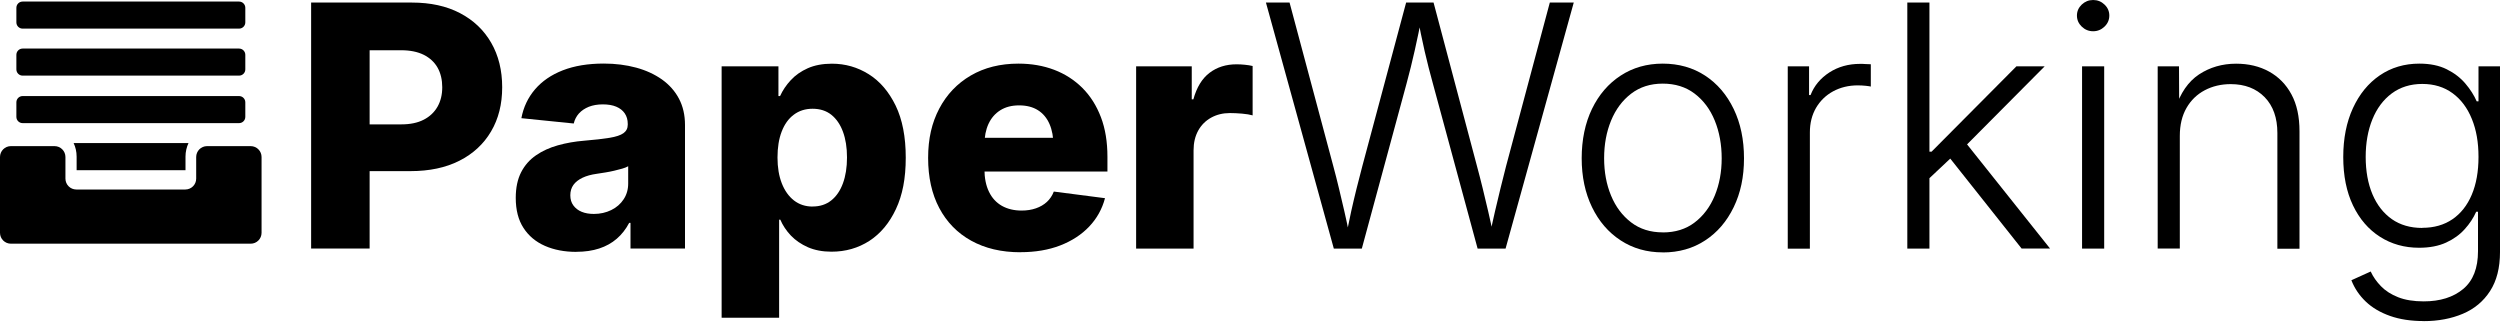
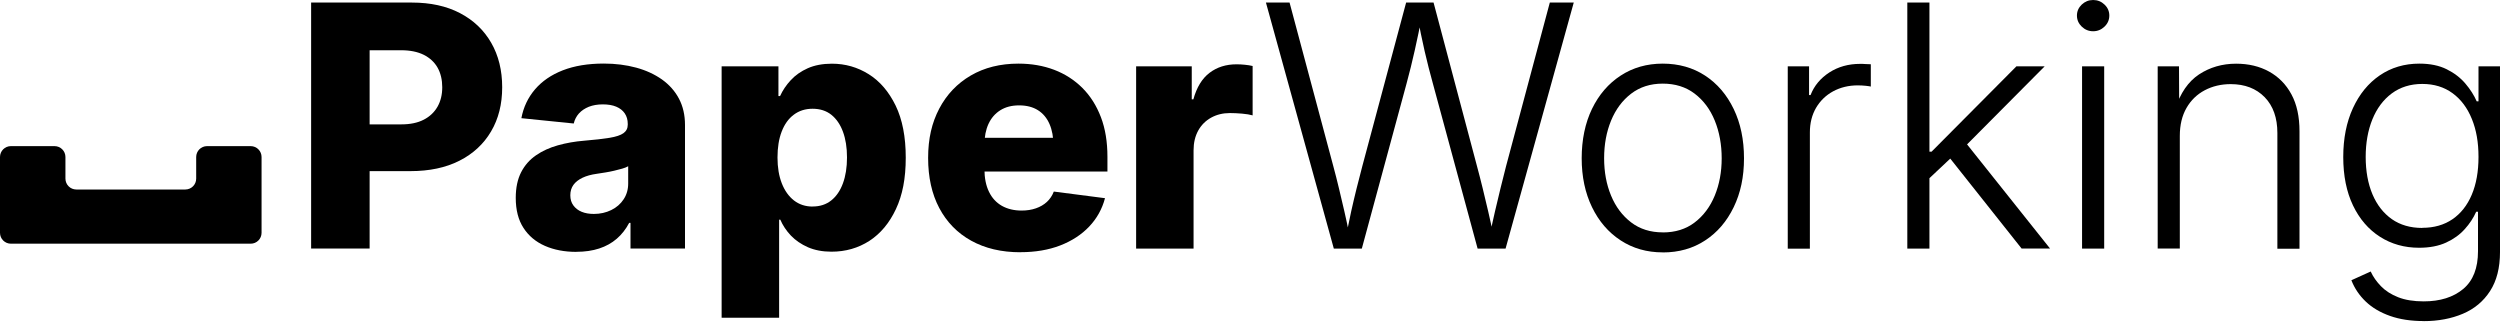
<svg xmlns="http://www.w3.org/2000/svg" viewBox="0 0 400 51.38" fill="currentColor">
  <path d="M49.78,39.77V.41h16.12c2.98,0,5.54.56,7.7,1.69,2.16,1.13,3.82,2.71,4.99,4.74s1.76,4.41,1.76,7.12-.59,5.05-1.78,7.07-2.88,3.58-5.07,4.69-4.8,1.66-7.83,1.66h-10.15v-7.48h8.69c1.43,0,2.62-.25,3.59-.75.97-.5,1.7-1.2,2.21-2.09.5-.89.75-1.92.75-3.1s-.25-2.26-.75-3.14-1.24-1.56-2.21-2.05c-.97-.48-2.17-.73-3.59-.73h-5.07v31.73h-9.36Z" />
  <path d="M92.21,40.3c-1.88,0-3.56-.32-5.02-.96s-2.61-1.6-3.43-2.87c-.83-1.27-1.24-2.87-1.24-4.81,0-1.62.29-2.99.86-4.1s1.36-2.01,2.38-2.71c1.01-.7,2.18-1.23,3.5-1.6s2.73-.62,4.23-.74c1.67-.14,3.02-.29,4.04-.46,1.02-.17,1.76-.41,2.22-.74s.69-.78.69-1.36v-.13c0-.65-.16-1.21-.48-1.68-.32-.47-.77-.82-1.36-1.07-.59-.25-1.31-.37-2.15-.37s-1.59.13-2.23.38c-.64.26-1.17.61-1.59,1.07-.41.46-.69,1-.83,1.61l-8.38-.85c.33-1.76,1.06-3.3,2.18-4.61,1.12-1.31,2.6-2.33,4.45-3.05s4.03-1.08,6.55-1.08c1.87,0,3.59.22,5.18.65,1.59.43,2.96,1.07,4.14,1.9,1.17.84,2.08,1.86,2.72,3.08s.96,2.62.96,4.2v19.76h-8.72v-4.1h-.21c-.53,1-1.19,1.85-1.99,2.54-.8.69-1.74,1.21-2.81,1.56-1.07.35-2.29.53-3.65.53h-.01ZM95.01,34.23c1.02,0,1.95-.21,2.79-.62.84-.41,1.5-.99,1.98-1.72.48-.73.73-1.57.73-2.52v-2.77c-.25.14-.56.27-.95.38-.39.11-.81.22-1.27.33s-.93.2-1.41.28-.96.15-1.41.22c-.88.12-1.64.33-2.27.63s-1.12.68-1.45,1.14c-.33.46-.5,1.01-.5,1.66s.16,1.18.49,1.63c.33.45.77.79,1.33,1.02.56.23,1.22.34,1.96.34h-.02Z" />
  <path d="M115.46,50.82V10.61h9.09v4.76h.26c.42-.92.99-1.77,1.72-2.55.72-.78,1.63-1.42,2.71-1.9s2.37-.73,3.87-.73c2.13,0,4.09.56,5.88,1.68,1.79,1.12,3.22,2.79,4.31,5.02,1.08,2.23,1.62,5.01,1.62,8.34s-.52,5.98-1.57,8.22-2.47,3.93-4.25,5.09c-1.79,1.15-3.81,1.73-6.06,1.73-1.43,0-2.68-.24-3.77-.71-1.08-.48-1.99-1.1-2.72-1.86-.73-.77-1.3-1.62-1.7-2.55h-.19v15.69h-9.19v-.02ZM130.02,33.04c1.18,0,2.18-.33,2.99-.98.81-.65,1.43-1.56,1.86-2.73.43-1.17.65-2.55.65-4.14s-.22-2.96-.65-4.12-1.05-2.06-1.86-2.71c-.81-.64-1.81-.96-2.99-.96s-2.17.32-3.01.95c-.85.63-1.49,1.53-1.94,2.7-.45,1.16-.67,2.55-.67,4.15s.23,2.96.69,4.14c.46,1.17,1.11,2.08,1.94,2.73.84.65,1.84.98,3,.98h0Z" />
  <path d="M163.26,40.36c-3.03,0-5.65-.62-7.87-1.85s-3.92-2.98-5.11-5.23-1.78-4.92-1.78-8.01.59-5.62,1.78-7.89c1.19-2.26,2.87-4.03,5.05-5.3,2.18-1.27,4.72-1.9,7.62-1.9,2.08,0,3.98.33,5.72.99,1.73.66,3.24,1.63,4.52,2.91s2.26,2.84,2.96,4.68c.7,1.84,1.04,3.95,1.04,6.33v2.35h-25.52v-5.39h21.16l-4.28,1.24c0-1.34-.21-2.49-.63-3.45-.42-.96-1.04-1.7-1.85-2.21-.81-.51-1.81-.77-3.01-.77s-2.18.26-3.01.78-1.46,1.25-1.89,2.18-.65,2.04-.65,3.33v3.88c0,1.44.24,2.66.73,3.66.48,1,1.18,1.74,2.07,2.25.9.5,1.95.75,3.14.75.85,0,1.61-.12,2.3-.36s1.27-.58,1.76-1.03c.48-.45.85-1,1.1-1.65l8.19,1.06c-.46,1.73-1.3,3.24-2.52,4.53-1.22,1.29-2.77,2.3-4.64,3.03-1.87.72-3.99,1.08-6.37,1.08h-.01Z" />
  <path d="M181.78,39.77V10.61h8.9v5.28h.26c.53-1.92,1.39-3.33,2.59-4.24s2.63-1.36,4.31-1.36c.44,0,.89.02,1.33.07.45.04.87.11,1.25.2v7.9c-.42-.12-.99-.22-1.7-.28-.71-.06-1.36-.09-1.94-.09-1.13,0-2.13.25-3.01.74-.88.49-1.57,1.18-2.06,2.07-.49.89-.74,1.94-.74,3.16v15.72h-9.19,0Z" />
  <path d="M213.41,39.77L202.55.41h3.78l7,26.18c.32,1.18.62,2.37.91,3.58.29,1.21.58,2.42.86,3.65.28,1.22.55,2.47.79,3.74h-.48c.25-1.27.51-2.51.78-3.74.27-1.22.56-2.44.86-3.65.3-1.21.61-2.4.92-3.58L224.98.41h4.39l6.95,26.18c.32,1.18.62,2.37.92,3.58s.59,2.42.87,3.65c.28,1.22.56,2.47.82,3.74h-.55c.26-1.27.54-2.51.82-3.74.28-1.22.57-2.44.87-3.65.3-1.21.6-2.4.9-3.58L247.97.41h3.83l-10.91,39.37h-4.47l-7.16-26.42c-.46-1.64-.89-3.35-1.31-5.14-.41-1.79-.81-3.73-1.2-5.83h.79c-.39,2.01-.78,3.9-1.18,5.67-.4,1.77-.83,3.54-1.31,5.3l-7.16,26.42h-4.49.01Z" />
  <path d="M266.04,40.38c-2.54,0-4.78-.64-6.74-1.92s-3.48-3.05-4.58-5.32-1.65-4.88-1.65-7.82.55-5.63,1.65-7.9c1.1-2.27,2.63-4.05,4.58-5.32,1.96-1.28,4.2-1.92,6.74-1.92s4.83.64,6.78,1.92,3.47,3.06,4.57,5.34,1.65,4.91,1.65,7.89-.55,5.55-1.65,7.82-2.62,4.05-4.57,5.32c-1.95,1.28-4.21,1.92-6.78,1.92h0ZM266.04,37.19c2.01,0,3.71-.53,5.11-1.6s2.47-2.5,3.21-4.29c.74-1.8,1.11-3.79,1.11-5.97s-.37-4.23-1.11-6.04-1.81-3.24-3.22-4.31-3.11-1.6-5.1-1.6-3.66.54-5.06,1.61c-1.4,1.07-2.47,2.51-3.21,4.31s-1.11,3.8-1.11,6.02.37,4.2,1.11,5.98c.74,1.79,1.81,3.21,3.21,4.28s3.09,1.6,5.06,1.6h0Z" />
  <path d="M286.04,39.77V10.61h3.41v4.6h.24c.58-1.5,1.59-2.7,3.01-3.62,1.43-.92,3.06-1.37,4.91-1.37.28,0,.59,0,.91.03.33.02.59.03.81.03v3.57c-.12-.04-.38-.07-.78-.12-.4-.04-.83-.07-1.31-.07-1.46,0-2.77.32-3.94.95-1.16.63-2.07,1.52-2.73,2.64-.66,1.13-.99,2.44-.99,3.94v18.6h-3.54v-.02Z" />
  <path d="M305.17,39.77V.41h3.54v39.37h-3.54ZM308.39,28.81v-4.54h.66l13.58-13.66h4.52l-13.45,13.53-.4.05-4.91,4.62h0ZM323.46,39.77l-11.86-14.95,2.54-2.46,13.87,17.41h-4.55Z" />
  <path d="M334.9,5c-.7,0-1.31-.25-1.82-.74-.51-.49-.77-1.08-.77-1.77s.26-1.27.77-1.76c.51-.48,1.12-.73,1.82-.73s1.31.24,1.82.73c.51.48.77,1.07.77,1.76s-.26,1.28-.77,1.77c-.51.49-1.12.74-1.82.74ZM333.13,39.77V10.61h3.54v29.17h-3.54Z" />
  <path d="M348.77,21.7v18.07h-3.54V10.61h3.41l.03,6.82h-.63c.81-2.54,2.08-4.38,3.8-5.52,1.73-1.14,3.71-1.72,5.94-1.72,1.99,0,3.75.42,5.27,1.26s2.72,2.05,3.58,3.65c.86,1.59,1.29,3.56,1.29,5.91v18.79h-3.54v-18.52c0-2.43-.68-4.34-2.03-5.73-1.36-1.39-3.17-2.09-5.44-2.09-1.53,0-2.92.33-4.15.98-1.23.65-2.21,1.59-2.92,2.83-.71,1.23-1.07,2.72-1.07,4.47v-.04Z" />
  <path d="M387.79,51.37c-2.03,0-3.82-.27-5.38-.82s-2.85-1.31-3.88-2.29-1.8-2.12-2.31-3.42l3.09-1.4c.39.85.94,1.63,1.65,2.36s1.63,1.32,2.75,1.76,2.48.66,4.08.66c2.64,0,4.75-.67,6.33-1.99,1.58-1.33,2.36-3.34,2.36-6.04v-6.31h-.29c-.44.99-1.05,1.92-1.84,2.79-.78.87-1.77,1.59-2.97,2.14s-2.64.83-4.33.83c-2.34,0-4.43-.59-6.26-1.76-1.83-1.17-3.27-2.84-4.31-5.01-1.04-2.17-1.56-4.75-1.56-7.74s.52-5.59,1.55-7.83,2.46-3.99,4.29-5.24c1.83-1.25,3.95-1.88,6.34-1.88,1.71,0,3.17.3,4.37.9,1.21.6,2.2,1.36,2.99,2.29.78.92,1.39,1.87,1.81,2.84h.29v-5.6h3.44v29.72c0,2.52-.53,4.6-1.59,6.24s-2.51,2.85-4.35,3.63c-1.84.78-3.93,1.18-6.28,1.18h.01ZM387.58,36.45c1.87,0,3.47-.46,4.81-1.37,1.34-.92,2.37-2.22,3.09-3.92.72-1.7,1.08-3.72,1.08-6.06s-.35-4.31-1.06-6.06-1.73-3.13-3.08-4.12c-1.35-.99-2.96-1.49-4.85-1.49s-3.53.51-4.89,1.52c-1.36,1.01-2.39,2.4-3.1,4.15s-1.07,3.76-1.07,6.01.36,4.26,1.08,5.97,1.76,3.03,3.1,3.98c1.35.94,2.97,1.41,4.87,1.41l.02-.02Z" />
-   <rect x="2.62" y="15.37" width="36.63" height="4.33" rx="1" ry="1" />
-   <rect x="2.62" y="7.77" width="36.63" height="4.33" rx="1" ry="1" />
-   <rect x="2.62" y=".25" width="36.63" height="4.33" rx="1" ry="1" />
-   <path d="M29.68,27.23v-2.17c0-.79.18-1.53.48-2.17H11.78c.3.64.48,1.37.48,2.17v2.17h17.42Z" />
  <path d="M40.11,23.38h-6.98c-.96,0-1.74.78-1.74,1.74v3.46c0,.96-.78,1.74-1.74,1.74H12.21c-.96,0-1.74-.78-1.74-1.74v-3.46c0-.96-.78-1.74-1.74-1.74H1.74c-.96,0-1.74.78-1.74,1.74v12.13c0,.96.78,1.74,1.74,1.74h38.37c.96,0,1.74-.78,1.74-1.74v-12.13c0-.96-.78-1.74-1.74-1.74Z" />
</svg>
